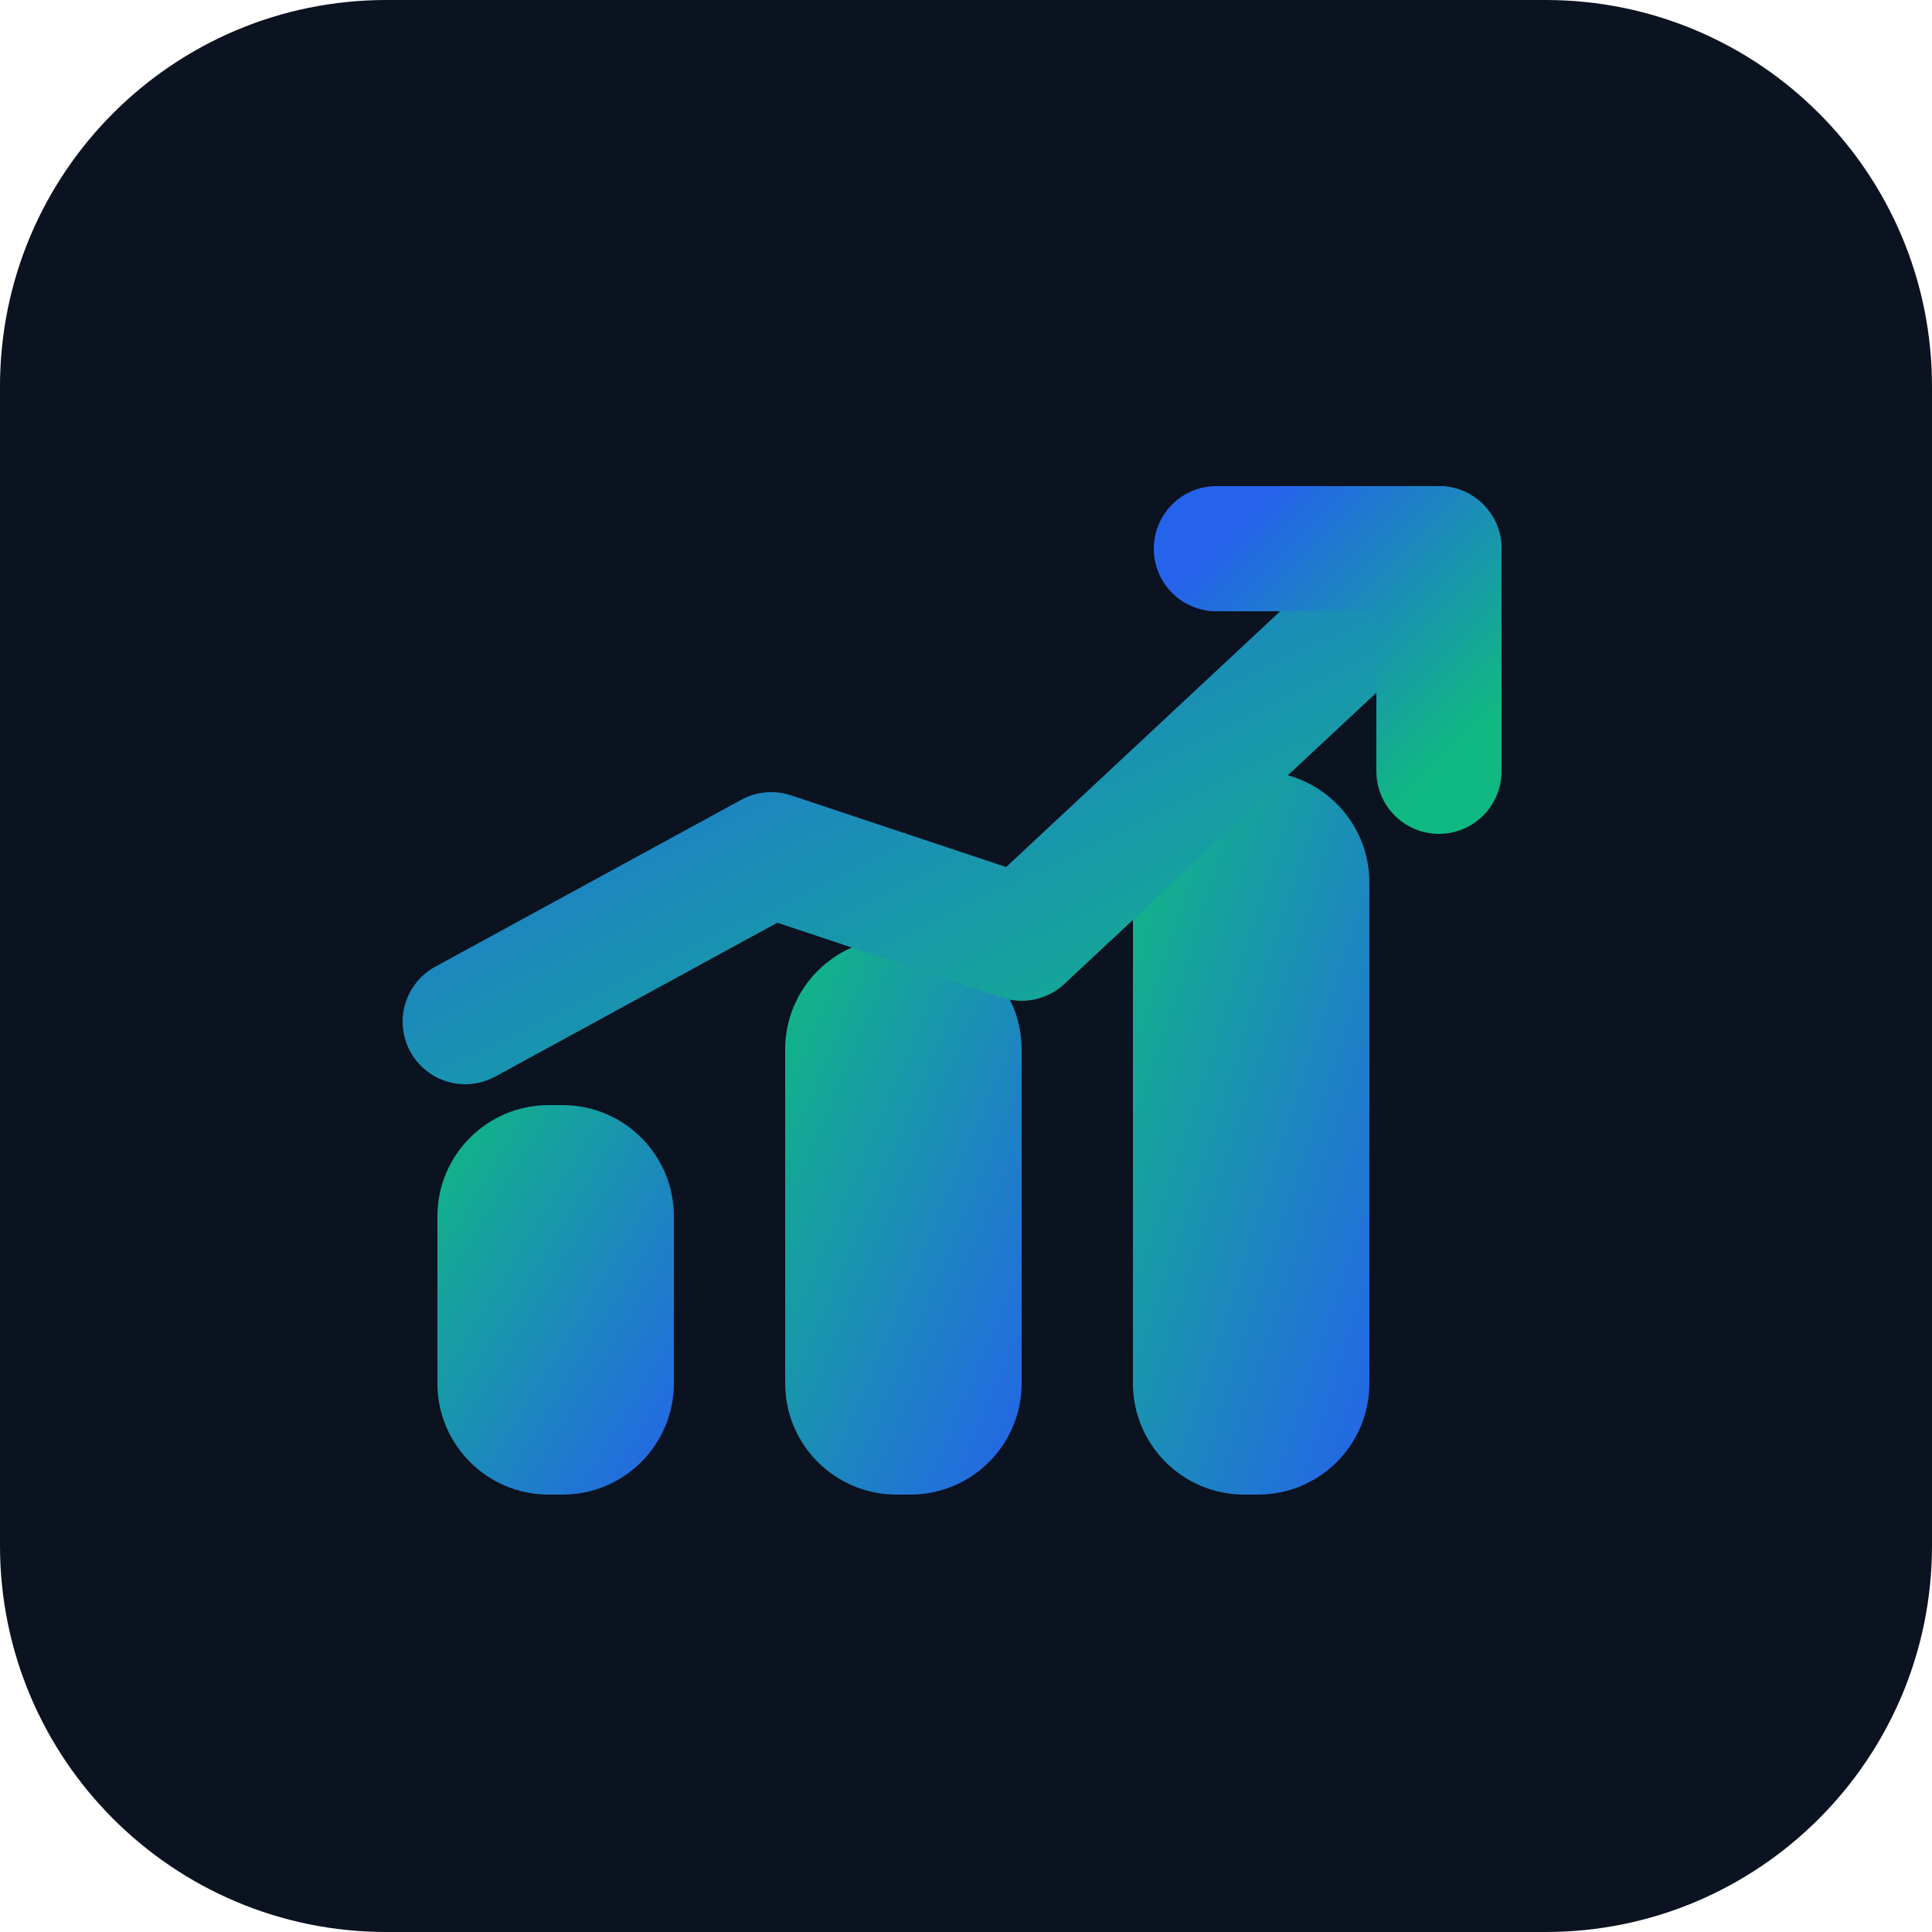
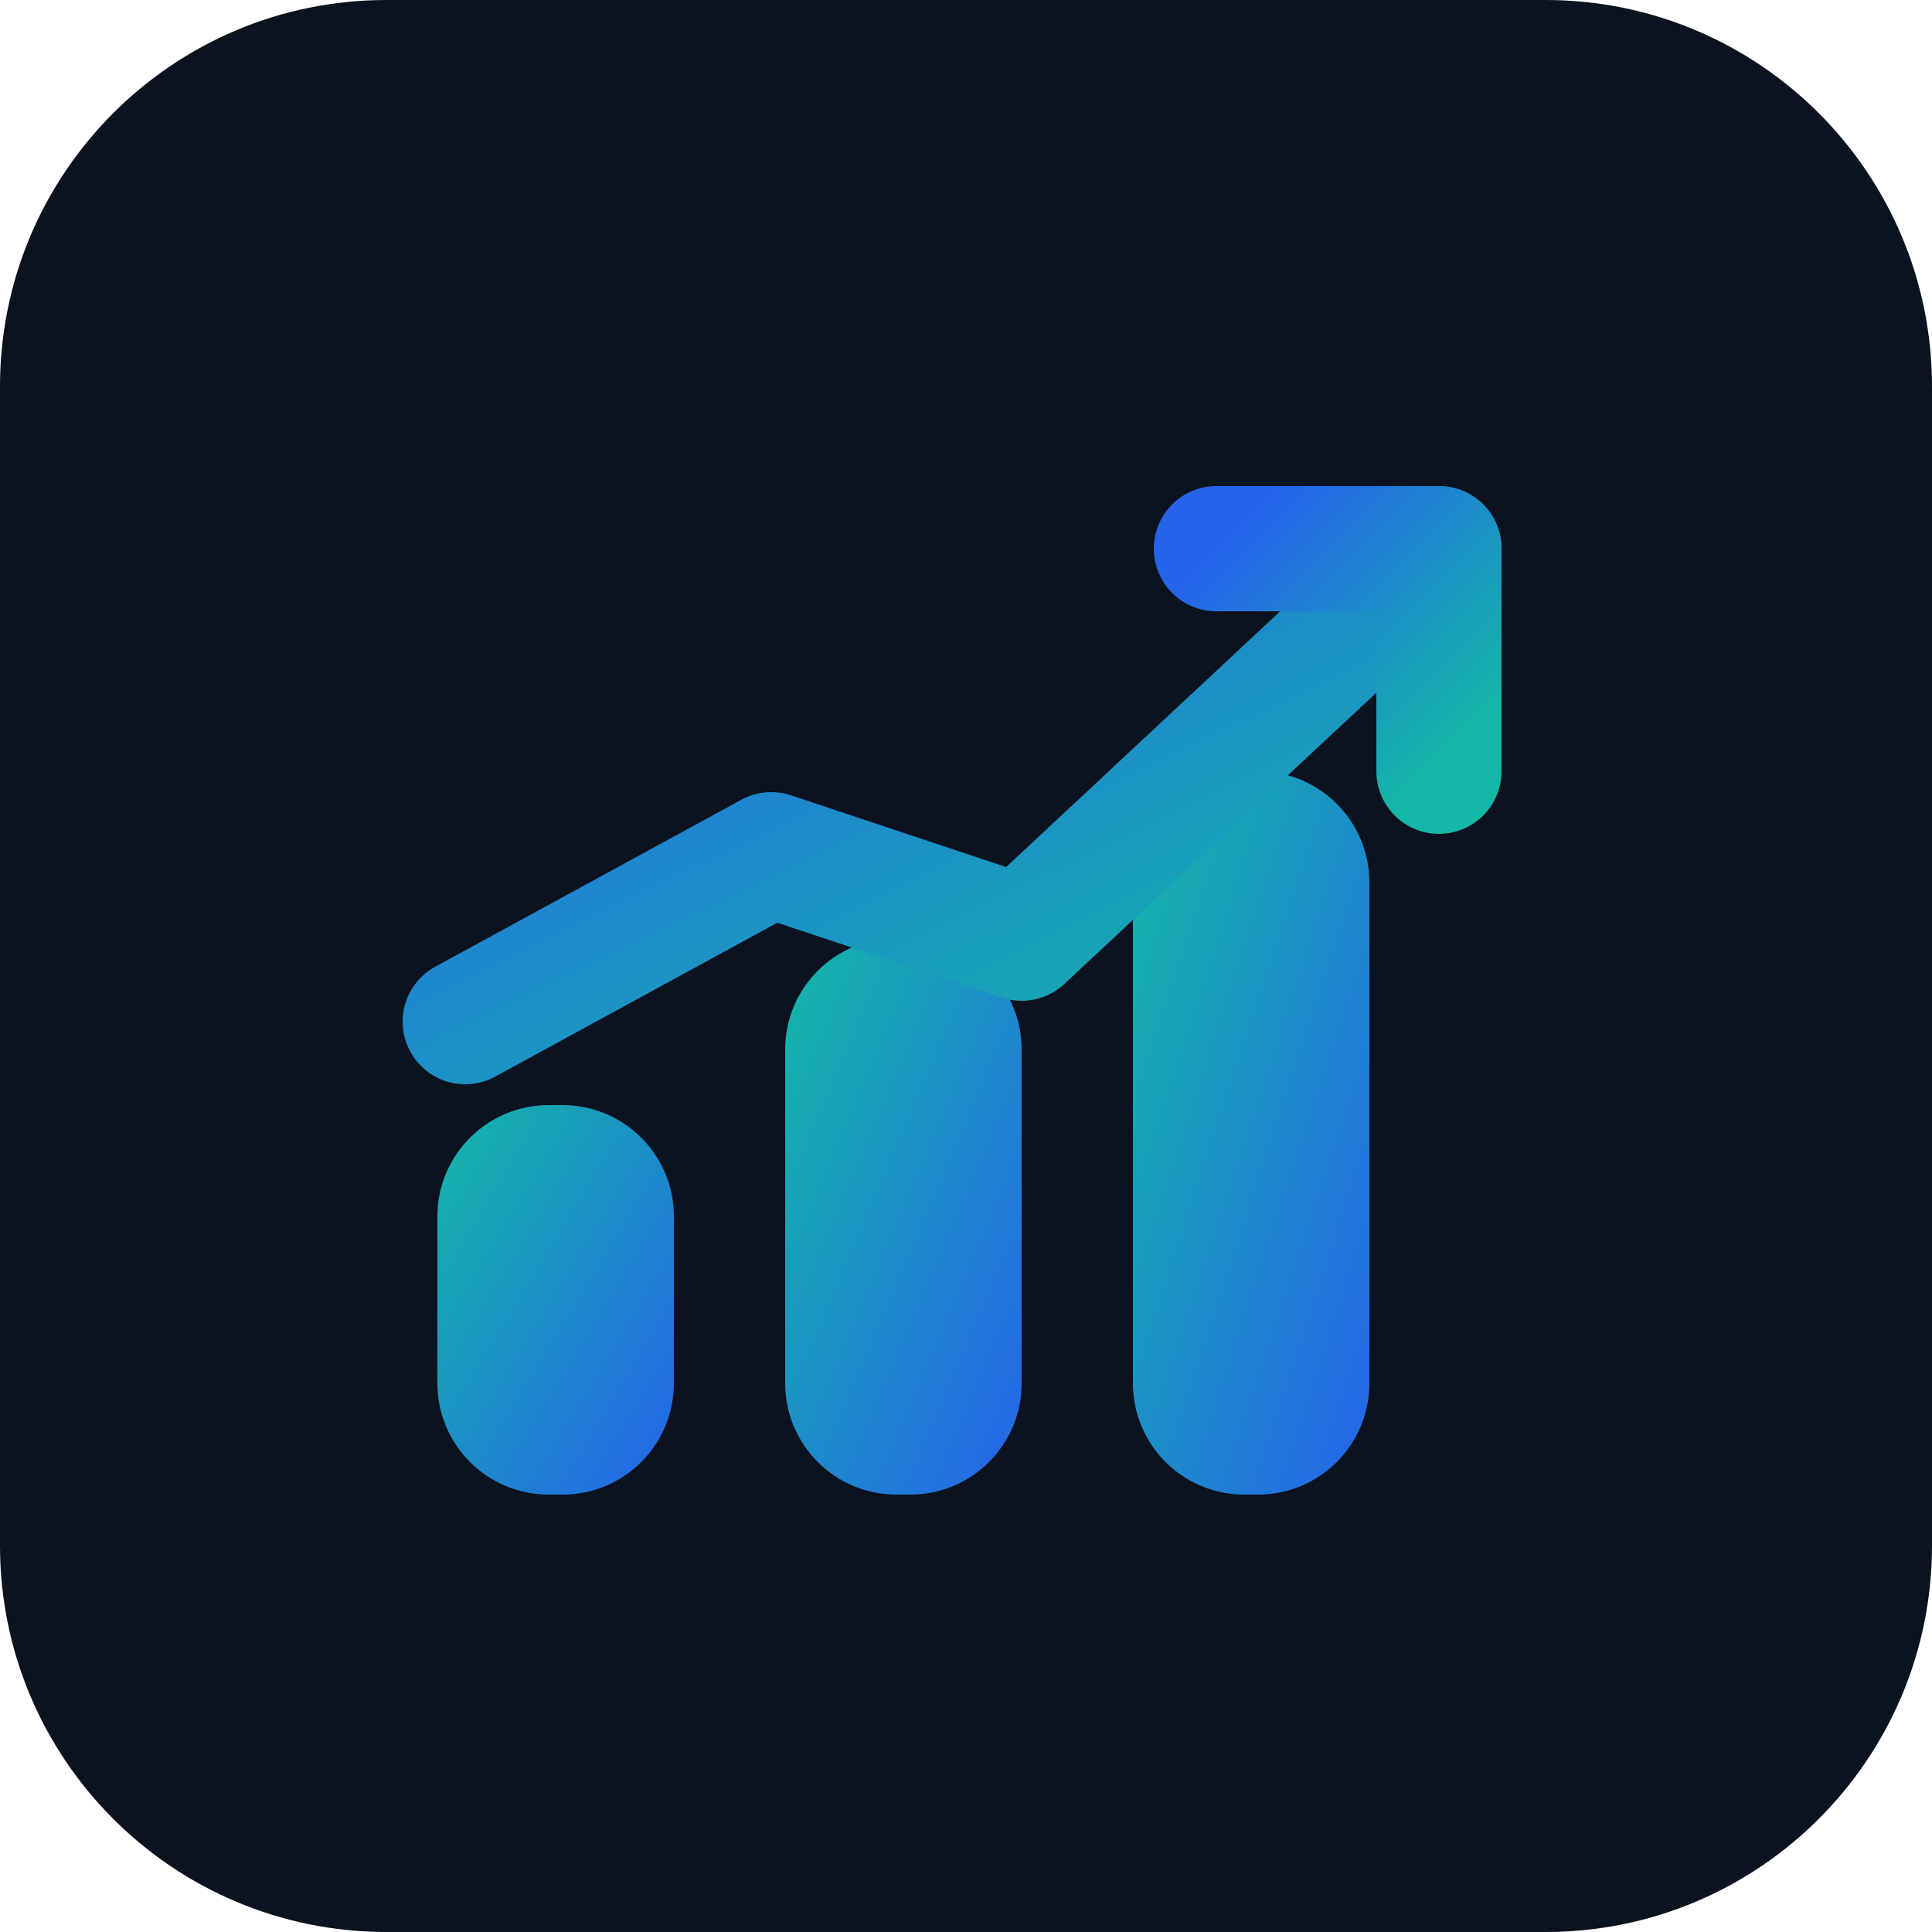
<svg xmlns="http://www.w3.org/2000/svg" viewBox="0 0 100 100" width="100" height="100" role="img" aria-label="Revora favicon (dark)">
  <defs>
    <linearGradient id="g" x1="0" y1="0" x2="1" y2="1">
-       <stop offset="0" stop-color="#10B981" />
+       <stop offset="0" stop-color="#14B8A6" />
      <stop offset="1" stop-color="#2563EB" />
    </linearGradient>
    <linearGradient id="a" x1="0" y1="0" x2="1" y2="1">
      <stop offset="0" stop-color="#2563EB" />
-       <stop offset="1" stop-color="#10B981" />
+       <stop offset="1" stop-color="#14B8A6" />
    </linearGradient>
  </defs>
  <rect width="100" height="100" rx="20" fill="#0B1220" />
  <g transform="translate(14,14) scale(0.72)">
    <g fill="url(#g)">
      <rect x="12" y="60" width="17" height="28" rx="8" />
      <rect x="37" y="48" width="17" height="40" rx="8" />
      <rect x="62" y="36" width="17" height="52" rx="8" />
    </g>
    <g fill="none" stroke="url(#a)" stroke-width="9" stroke-linecap="round" stroke-linejoin="round">
      <path d="M14,54 L36,42 L54,48 L84,20" />
      <path d="M68,20 H84 V36" />
    </g>
  </g>
</svg>
